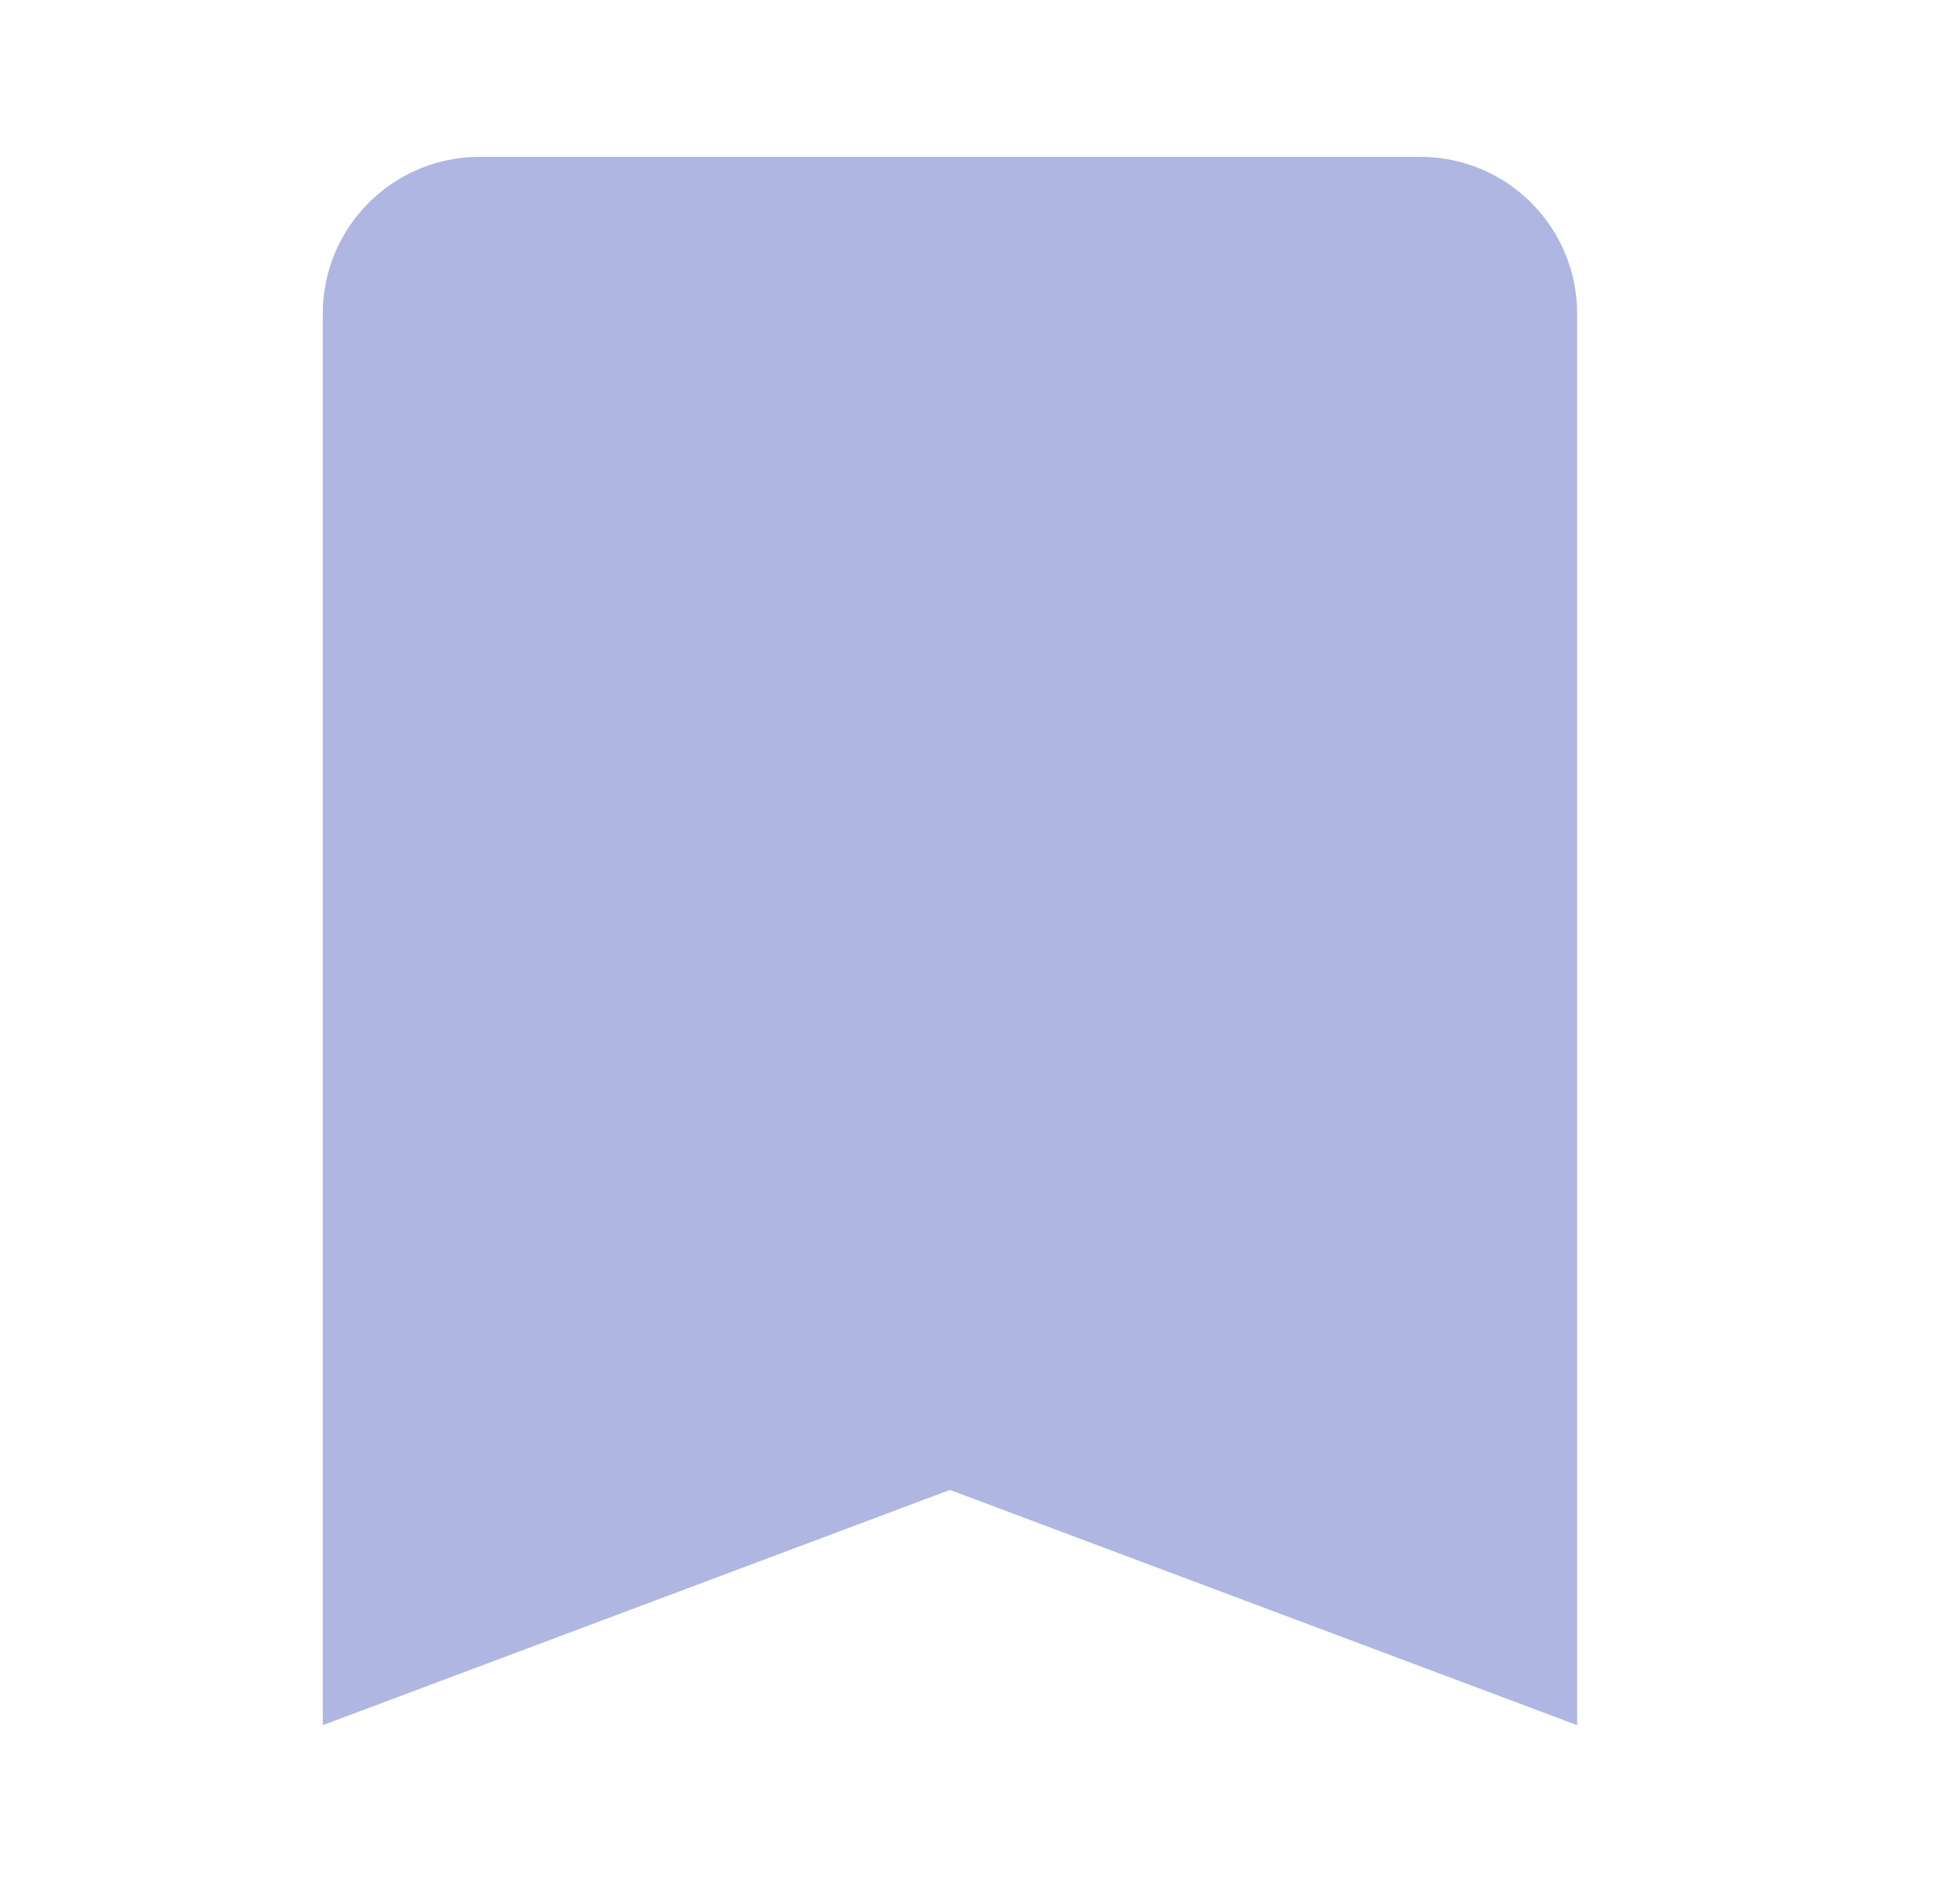
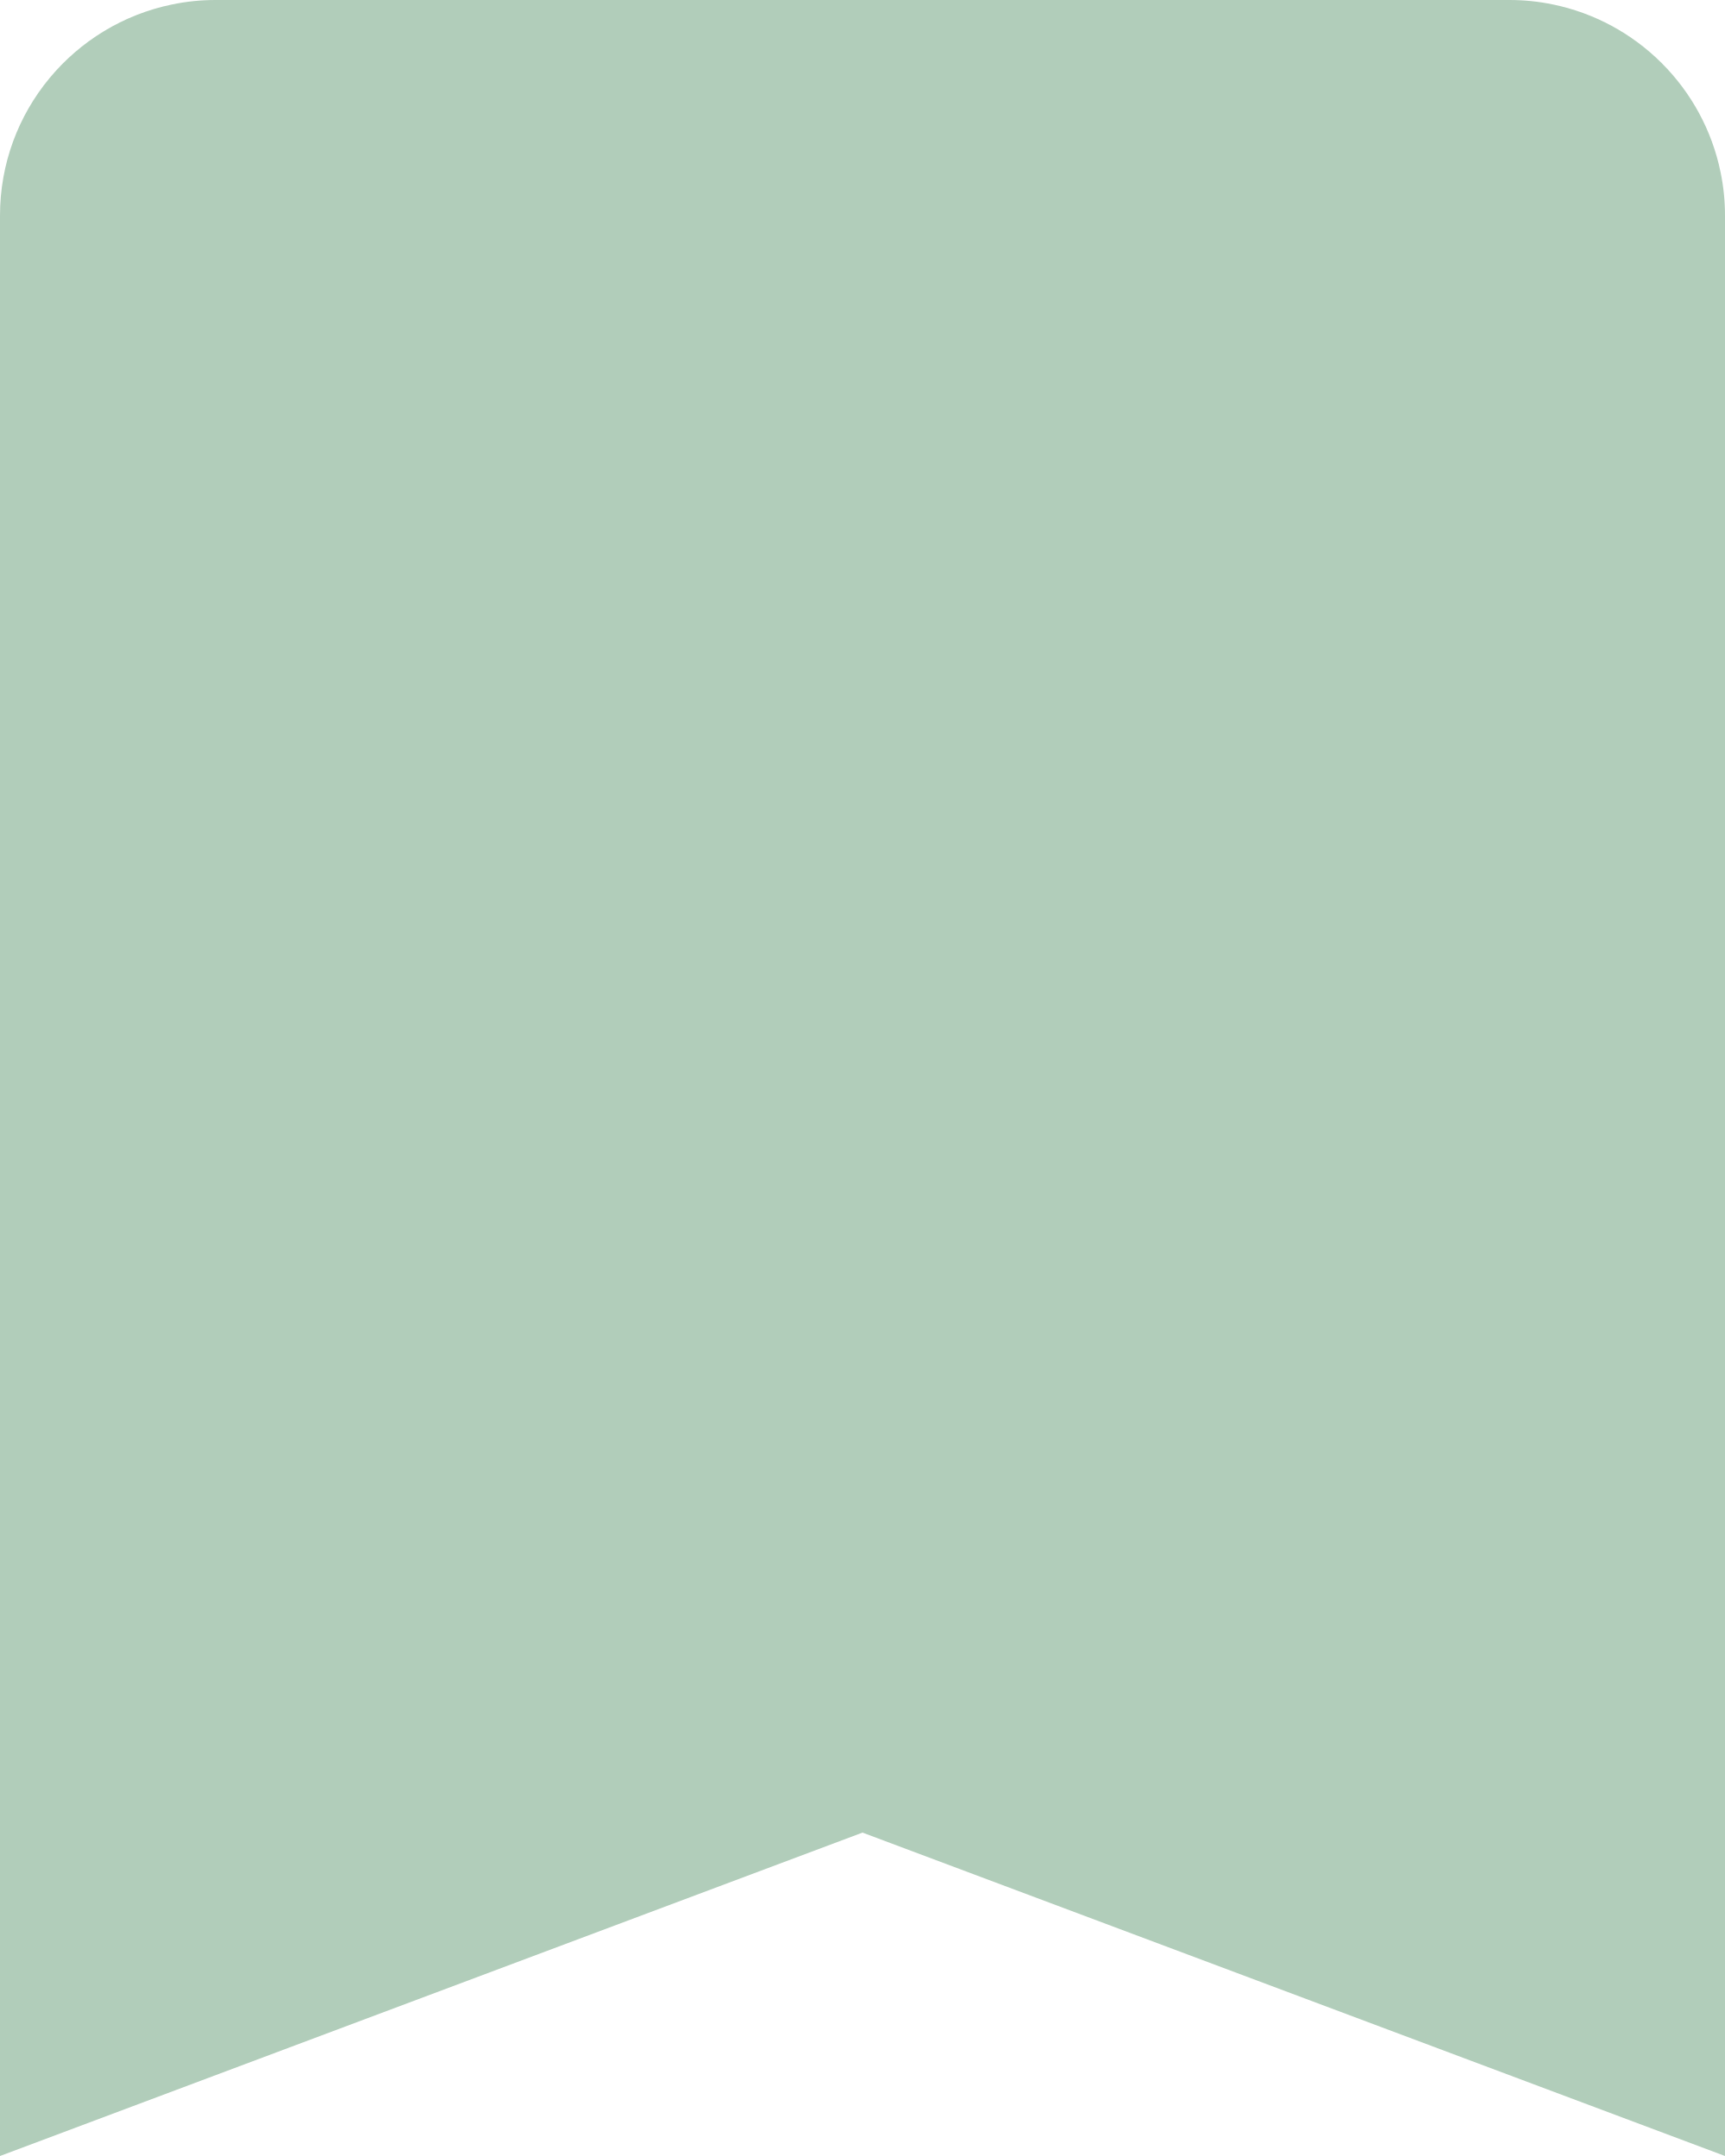
- <svg xmlns="http://www.w3.org/2000/svg" width="25" height="24" viewBox="0 0 25 24" fill="none">
-   <path d="M6.117 2C5.979 2 5.845 2.014 5.715 2.041C4.803 2.227 4.117 3.033 4.117 4V22L12.117 19L20.117 22V4C20.117 3.862 20.103 3.728 20.076 3.598C19.916 2.816 19.301 2.201 18.52 2.041C18.389 2.014 18.255 2 18.117 2H6.117Z" fill="#AFB6E1" />
+ <svg xmlns="http://www.w3.org/2000/svg" width="16" height="20" viewBox="0 0 16 20" fill="none">
+   <path d="M2 0C1.862 0 1.728 0.014 1.598 0.041C0.686 0.227 0 1.033 0 2V20L8 17L16 20V2C16 1.863 15.986 1.728 15.959 1.598C15.799 0.816 15.184 0.201 14.402 0.041C14.272 0.014 14.138 0 14 0H2Z" fill="#B1CDBA" />
</svg>
